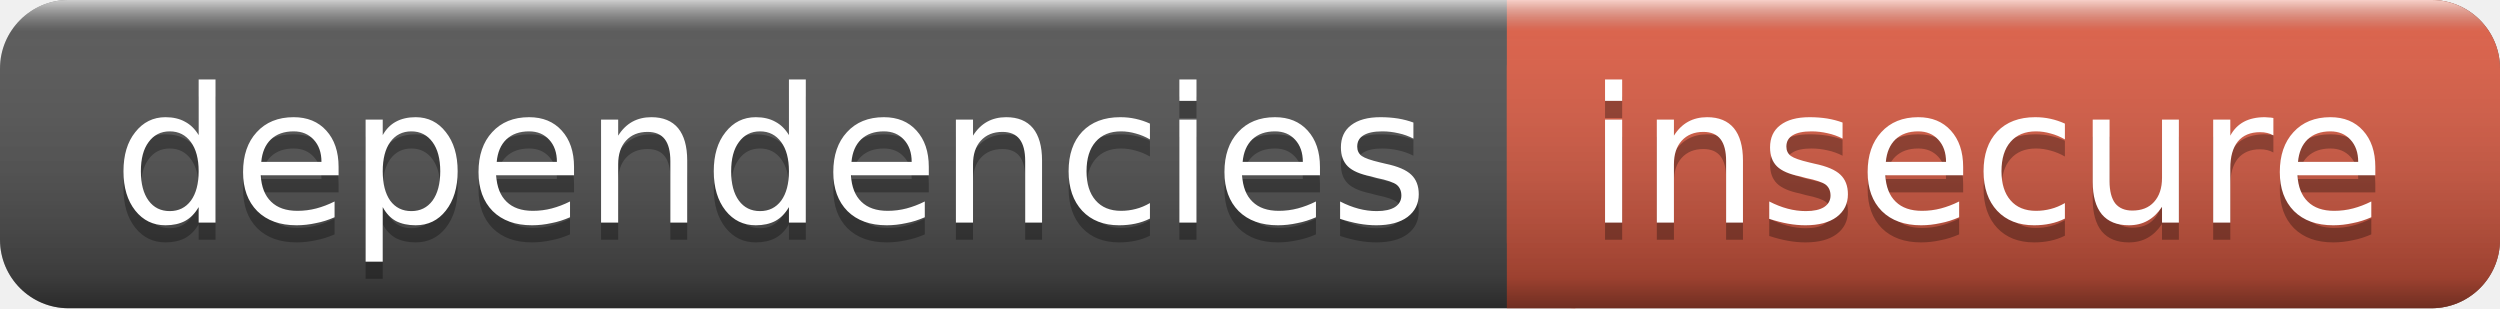
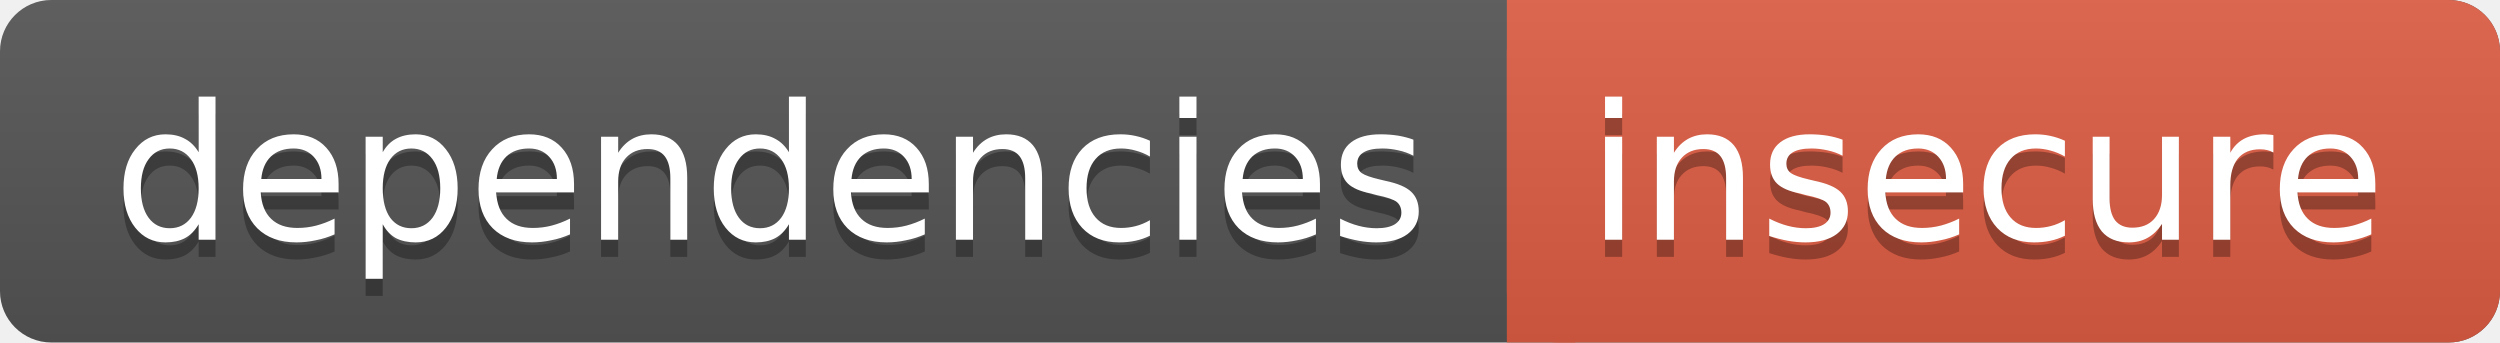
- <svg xmlns="http://www.w3.org/2000/svg" width="146" height="18">
+ <svg xmlns="http://www.w3.org/2000/svg" width="146" height="20">
  <linearGradient id="a" x2="0" y2="100%">
-     <stop offset="0" stop-color="#fff" stop-opacity=".7" />
-     <stop offset=".1" stop-color="#aaa" stop-opacity=".1" />
-     <stop offset=".9" stop-opacity=".3" />
-     <stop offset="1" stop-opacity=".5" />
+     <stop offset="0" stop-color="#bbb" stop-opacity=".1" />
+     <stop offset="1" stop-opacity=".1" />
  </linearGradient>
-   <rect rx="4" width="146" height="18" fill="#555" />
-   <rect rx="4" x="88" width="58" height="18" fill="#e05d44" />
-   <path fill="#e05d44" d="M88 0h4v18h-4z" />
-   <rect rx="4" width="146" height="18" fill="url(#a)" />
+   <rect rx="3" width="146" height="20" fill="#555" />
+   <rect rx="3" x="88" width="58" height="20" fill="#e05d44" />
+   <path fill="#e05d44" d="M88 0h4v20h-4z" />
+   <rect rx="3" width="146" height="20" fill="url(#a)" />
  <g fill="#fff" text-anchor="middle" font-family="DejaVu Sans,Verdana,Geneva,sans-serif" font-size="11">
-     <text x="45" y="14" fill="#010101" fill-opacity=".3">dependencies</text>
-     <text x="45" y="13">dependencies</text>
-     <text x="116" y="14" fill="#010101" fill-opacity=".3">insecure</text>
-     <text x="116" y="13">insecure</text>
+     <text x="45" y="15" fill="#010101" fill-opacity=".3">dependencies</text>
+     <text x="45" y="14">dependencies</text>
+     <text x="116" y="15" fill="#010101" fill-opacity=".3">insecure</text>
+     <text x="116" y="14">insecure</text>
  </g>
</svg>
